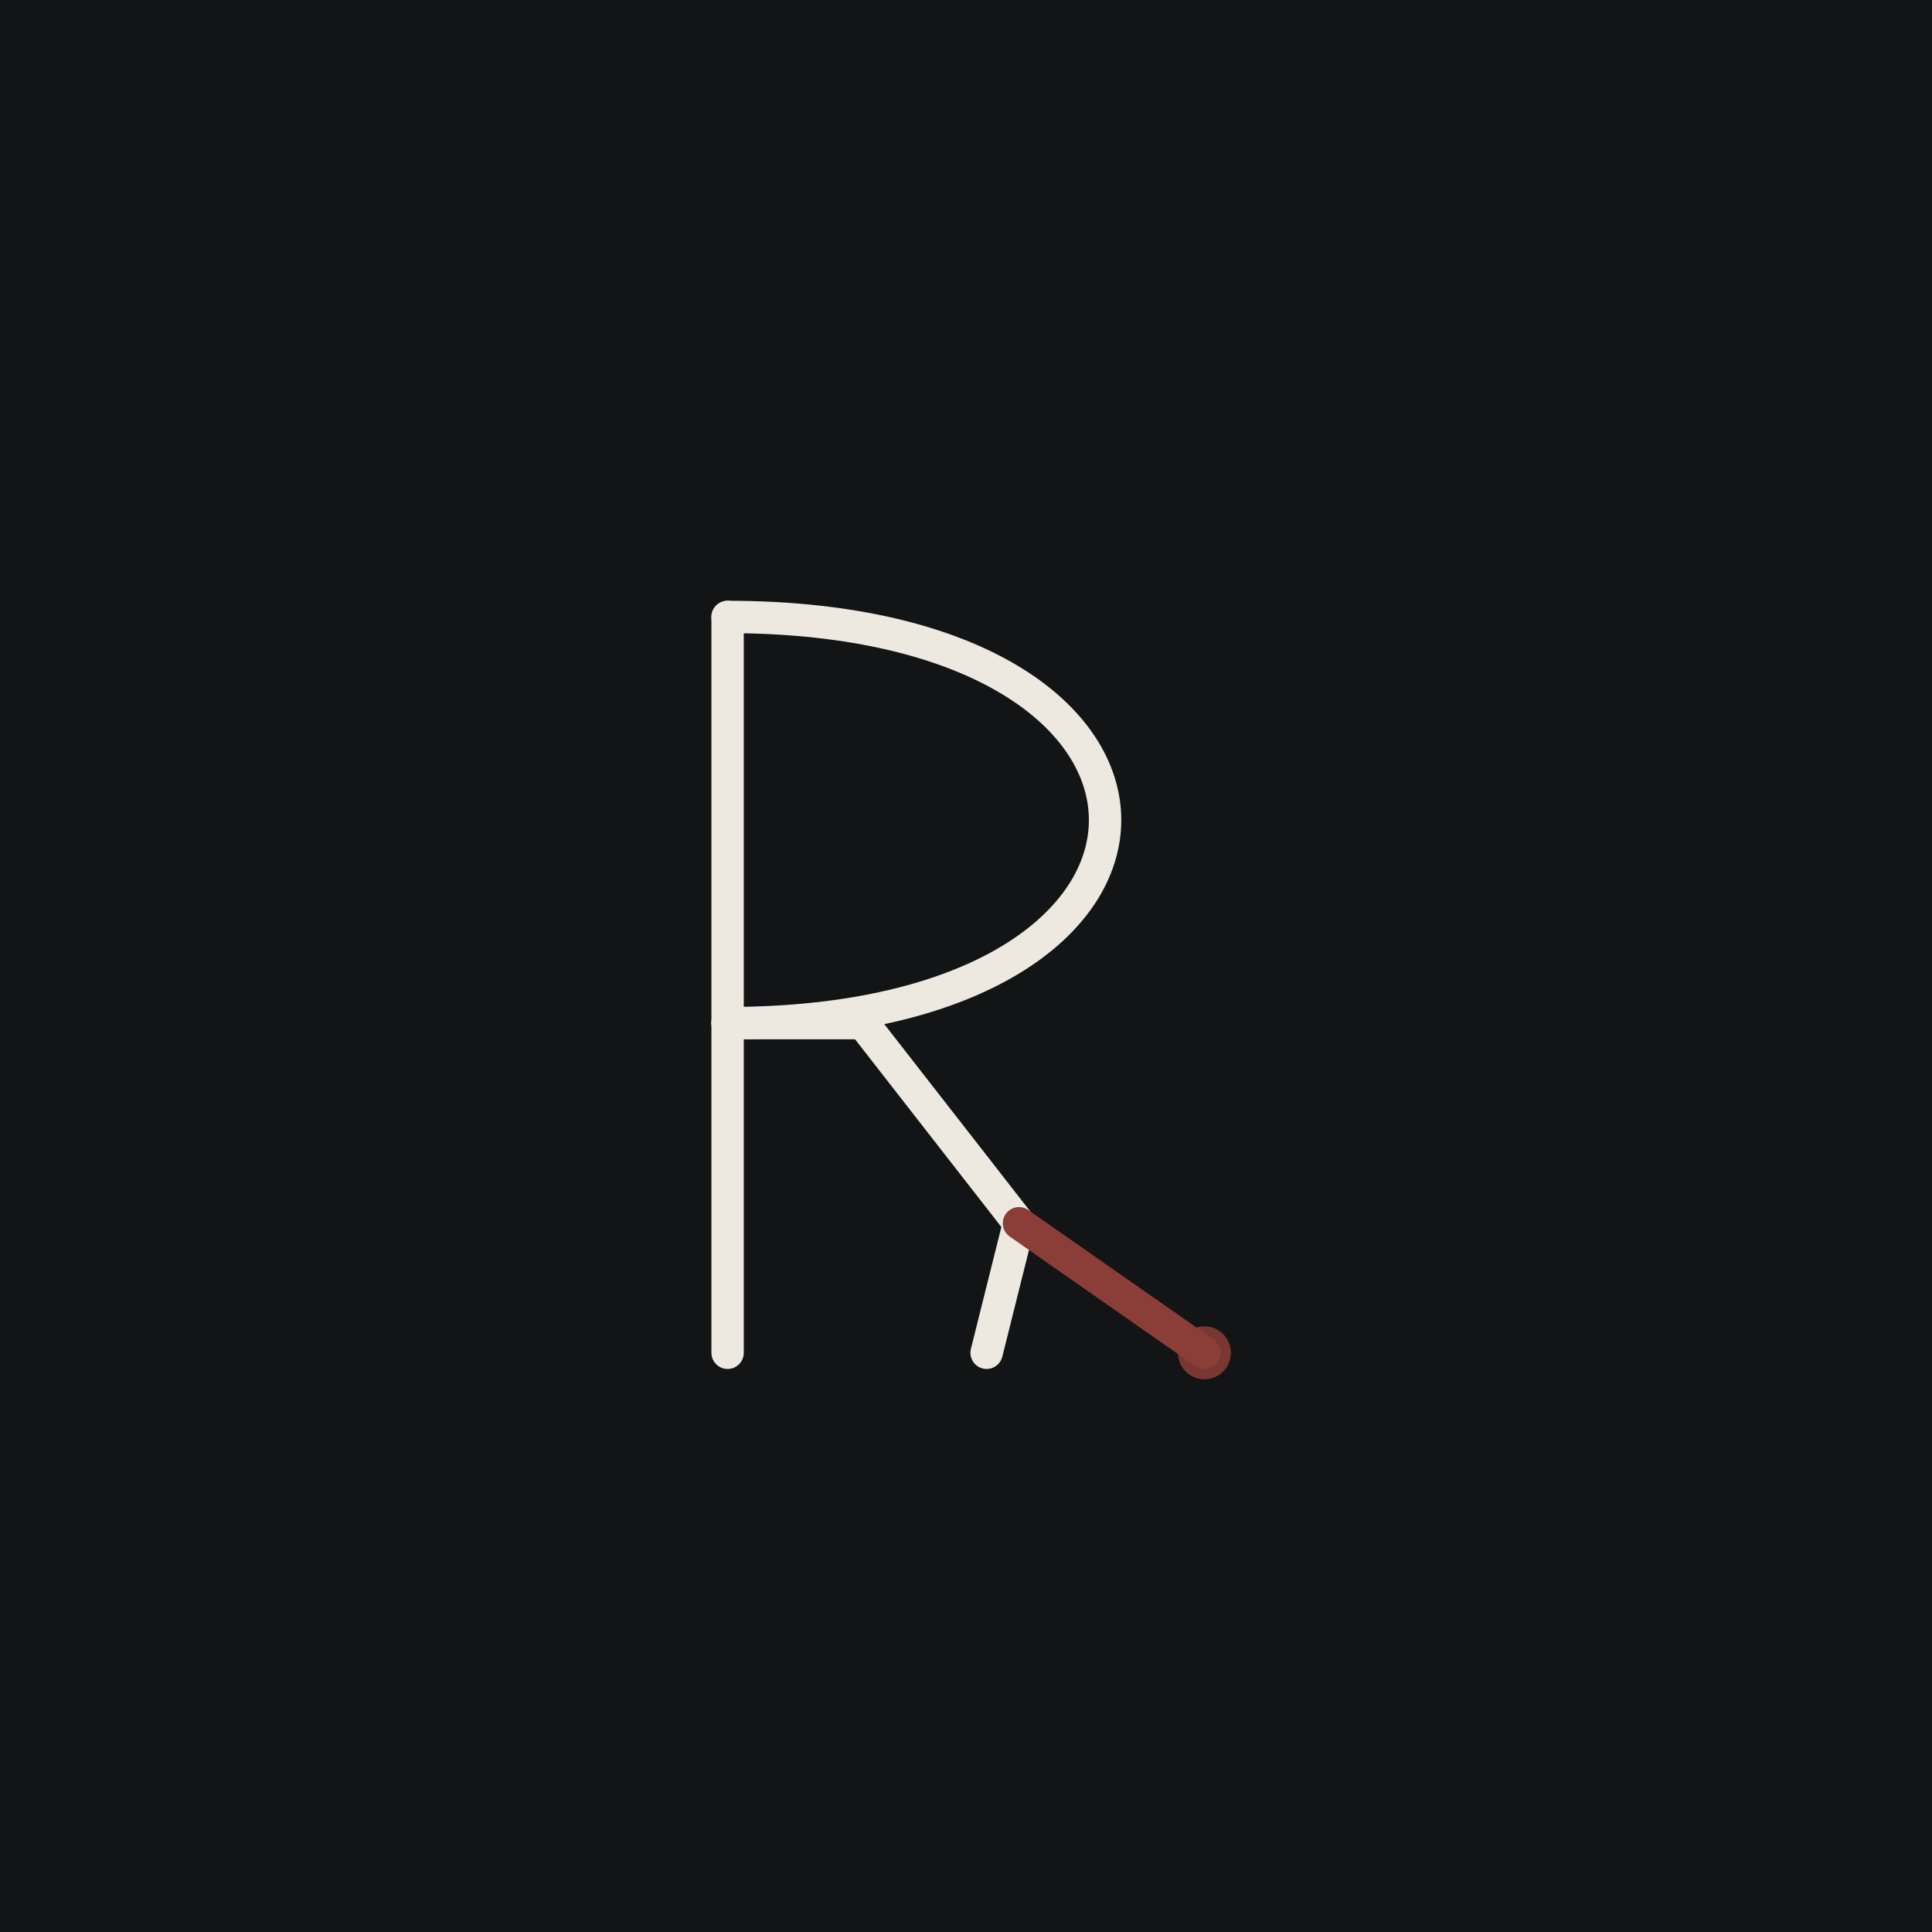
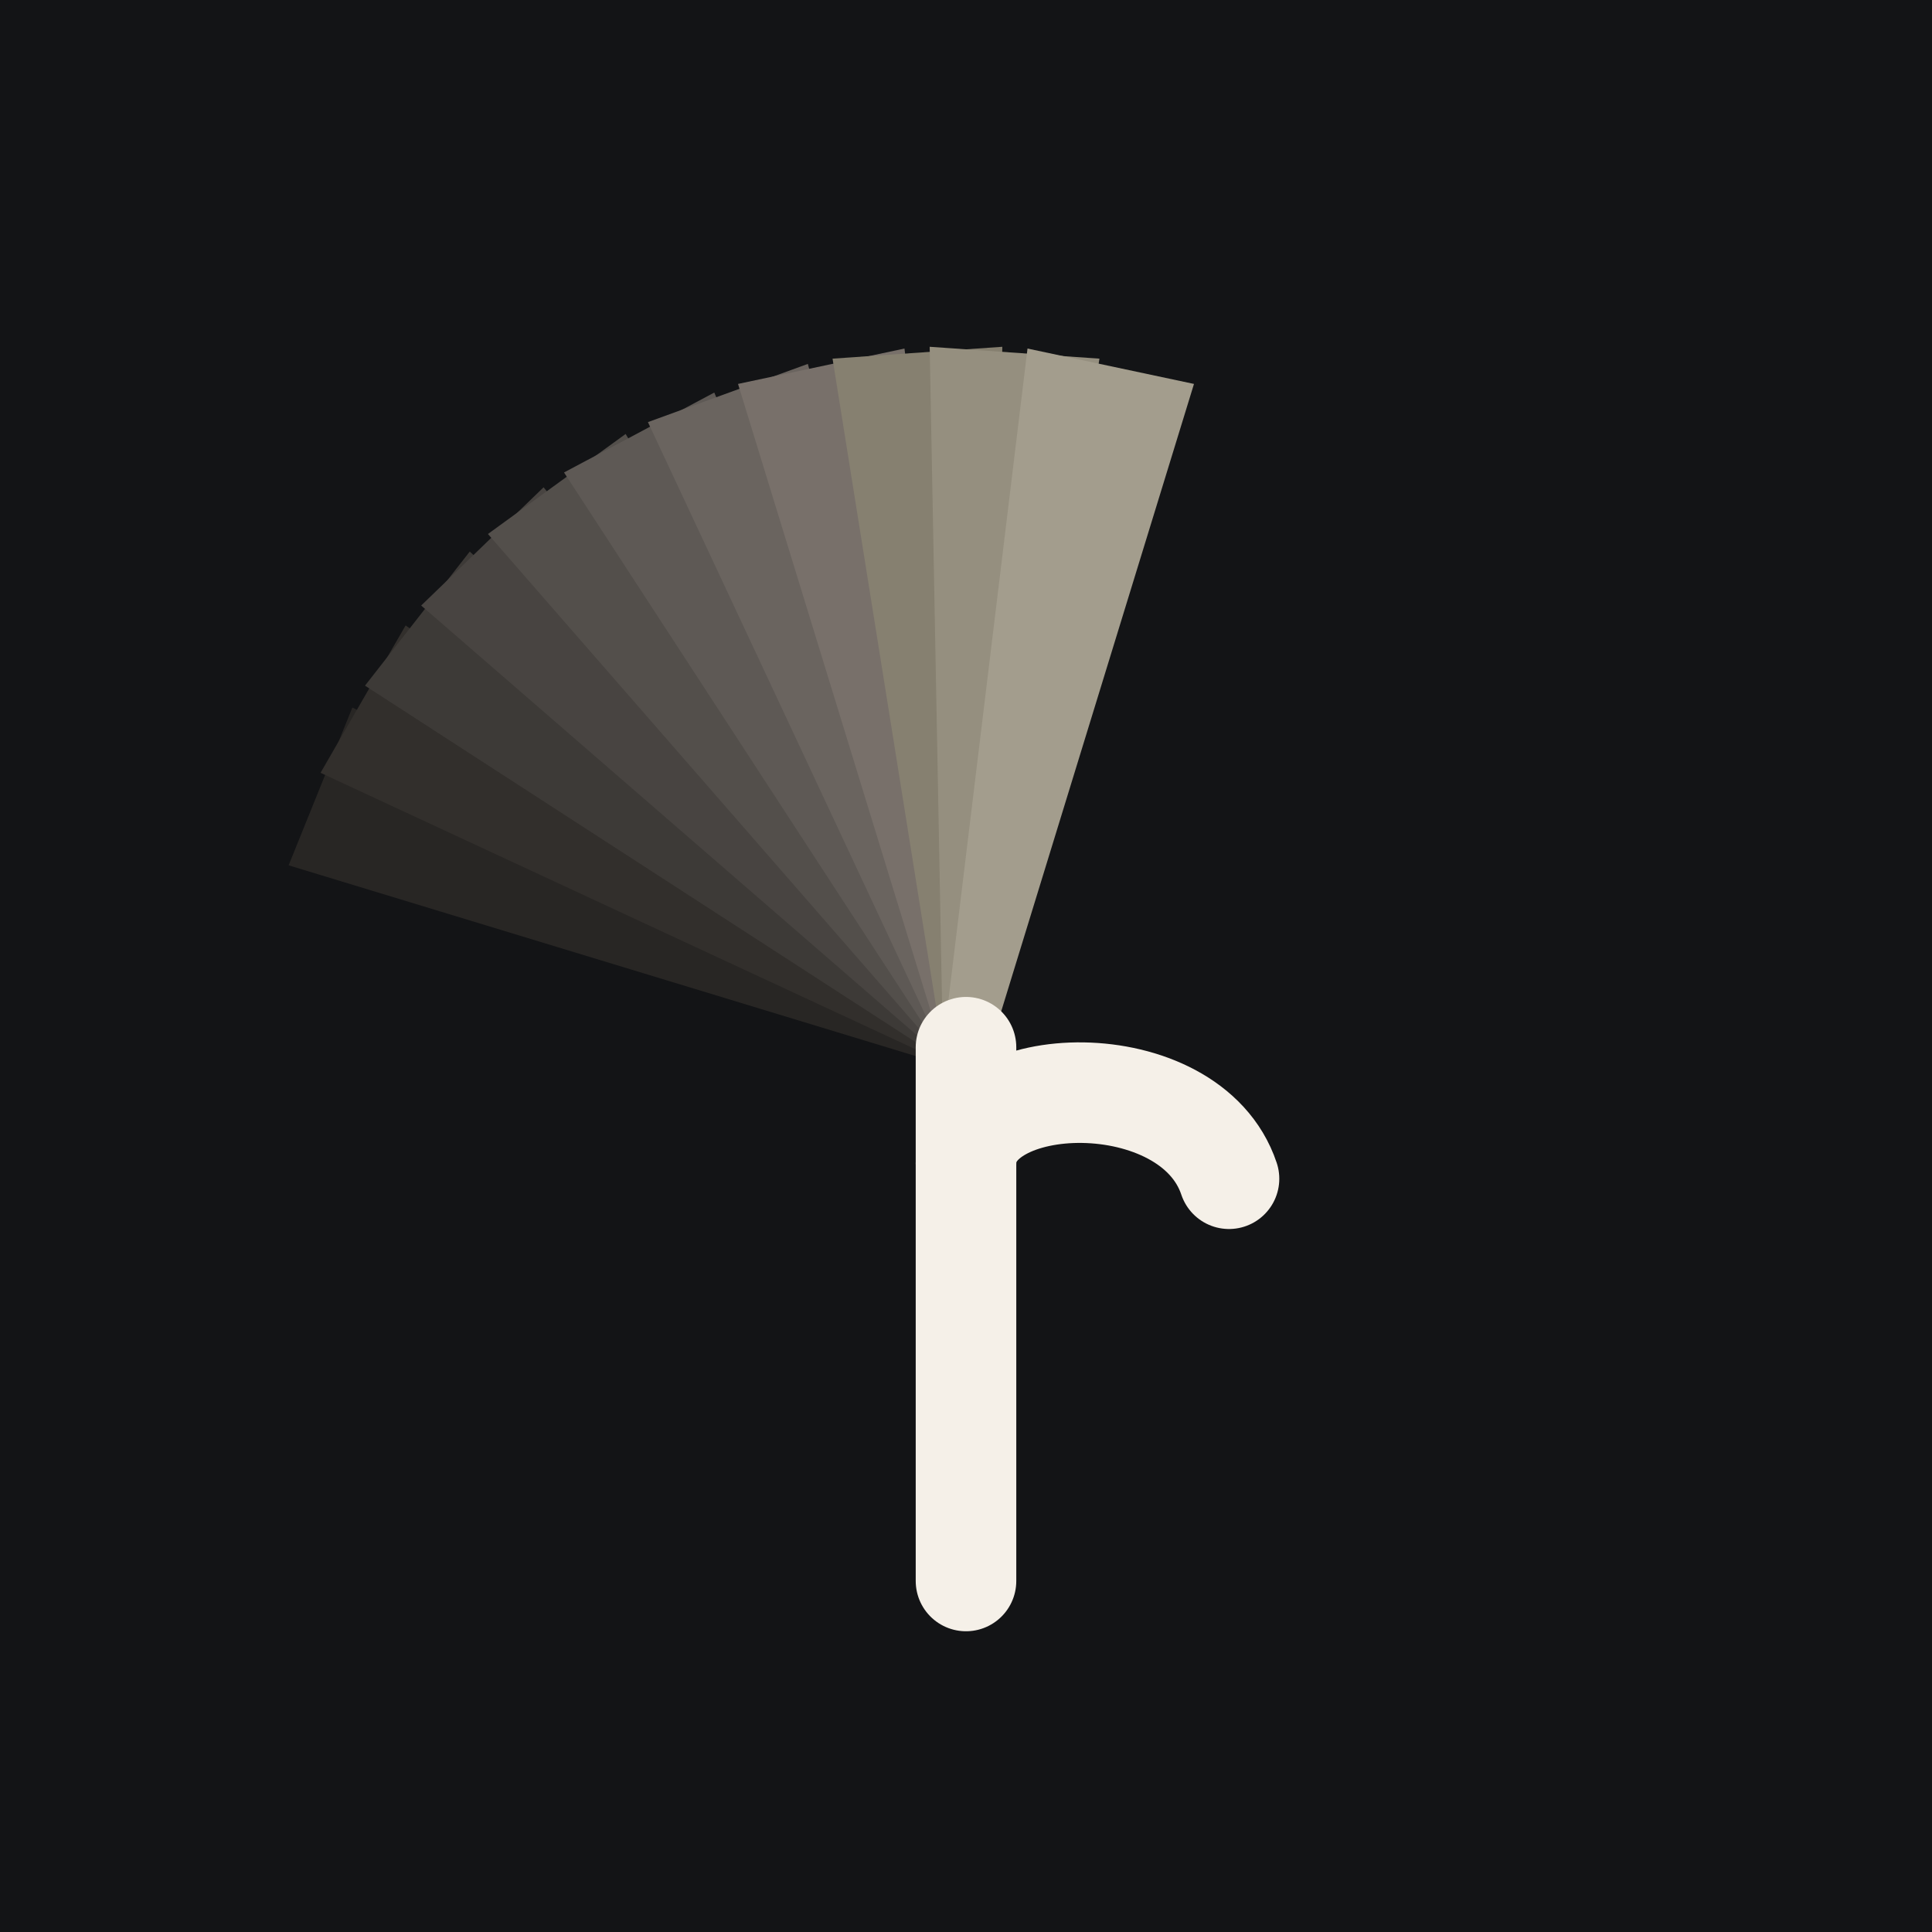
<svg xmlns="http://www.w3.org/2000/svg" width="512" height="512" viewBox="0 0 512 512">
  <rect width="512" height="512" fill="#131416" />
-   <g transform="translate(256,261) scale(0.78) translate(-263,-261)">
-     <line x1="182" y1="136" x2="182" y2="386" stroke="#EDE9E0" stroke-width="11" stroke-linecap="round" />
-     <path d="M182,136 C353,136 353,274 182,274" stroke="#EDE9E0" stroke-width="11" fill="none" stroke-linecap="round" stroke-linejoin="round" />
-     <line x1="182" y1="274" x2="228" y2="274" stroke="#EDE9E0" stroke-width="11" stroke-linecap="round" />
-     <line x1="228" y1="274" x2="281" y2="342" stroke="#EDE9E0" stroke-width="11" stroke-linecap="round" />
-     <line x1="281" y1="342" x2="270" y2="386" stroke="#EDE9E0" stroke-width="11" stroke-linecap="round" />
-     <line x1="281" y1="342" x2="344" y2="386" stroke="#8B3D38" stroke-width="11" stroke-linecap="round" />
-     <circle cx="344" cy="386" r="9" fill="#8B3D38" opacity="0.85" />
+   <g transform="translate(256,256) scale(2.05) translate(-100,-135.5)">
+     <g transform="rotate(-68, 100, 146)">
+       <polygon points="97,146 103,146 111,56 89,56" fill="#282624" />
+     </g>
+     <g transform="rotate(-60, 100, 146)">
+       <polygon points="97,146 103,146 111,56 89,56" fill="#322F2C" />
+     </g>
+     <g transform="rotate(-52, 100, 146)">
+       <polygon points="97,146 103,146 111,56 89,56" fill="#3D3A37" />
+     </g>
+     <g transform="rotate(-44, 100, 146)">
+       <polygon points="97,146 103,146 111,56 89,56" fill="#484441" />
+     </g>
+     <g transform="rotate(-36, 100, 146)">
+       <polygon points="97,146 103,146 111,56 89,56" fill="#534F4B" />
+     </g>
+     <g transform="rotate(-28, 100, 146)">
+       <polygon points="97,146 103,146 111,56 89,56" fill="#5E5955" />
+     </g>
+     <g transform="rotate(-20, 100, 146)">
+       <polygon points="97,146 103,146 111,56 89,56" fill="#6A645F" />
+     </g>
+     <g transform="rotate(-12, 100, 146)">
+       <polygon points="97,146 103,146 111,56 89,56" fill="#78706A" />
+     </g>
+     <g transform="rotate(-4,  100, 146)">
+       <polygon points="97,146 103,146 111,56 89,56" fill="#868070" />
+     </g>
+     <g transform="rotate(4,   100, 146)">
+       <polygon points="97,146 103,146 111,56 89,56" fill="#958F7F" />
+     </g>
+     <g transform="rotate(12,  100, 146)">
+       <polygon points="97,146 103,146 111,56 89,56" fill="#A39D8D" />
+     </g>
+     <line x1="100" y1="146" x2="100" y2="215" stroke="#F5F0E8" stroke-width="13" stroke-linecap="round" />
+     <path d="M 100,161 C 100,149 129,148 134,163" stroke="#F5F0E8" stroke-width="13" fill="none" stroke-linecap="round" stroke-linejoin="round" />
  </g>
</svg>
